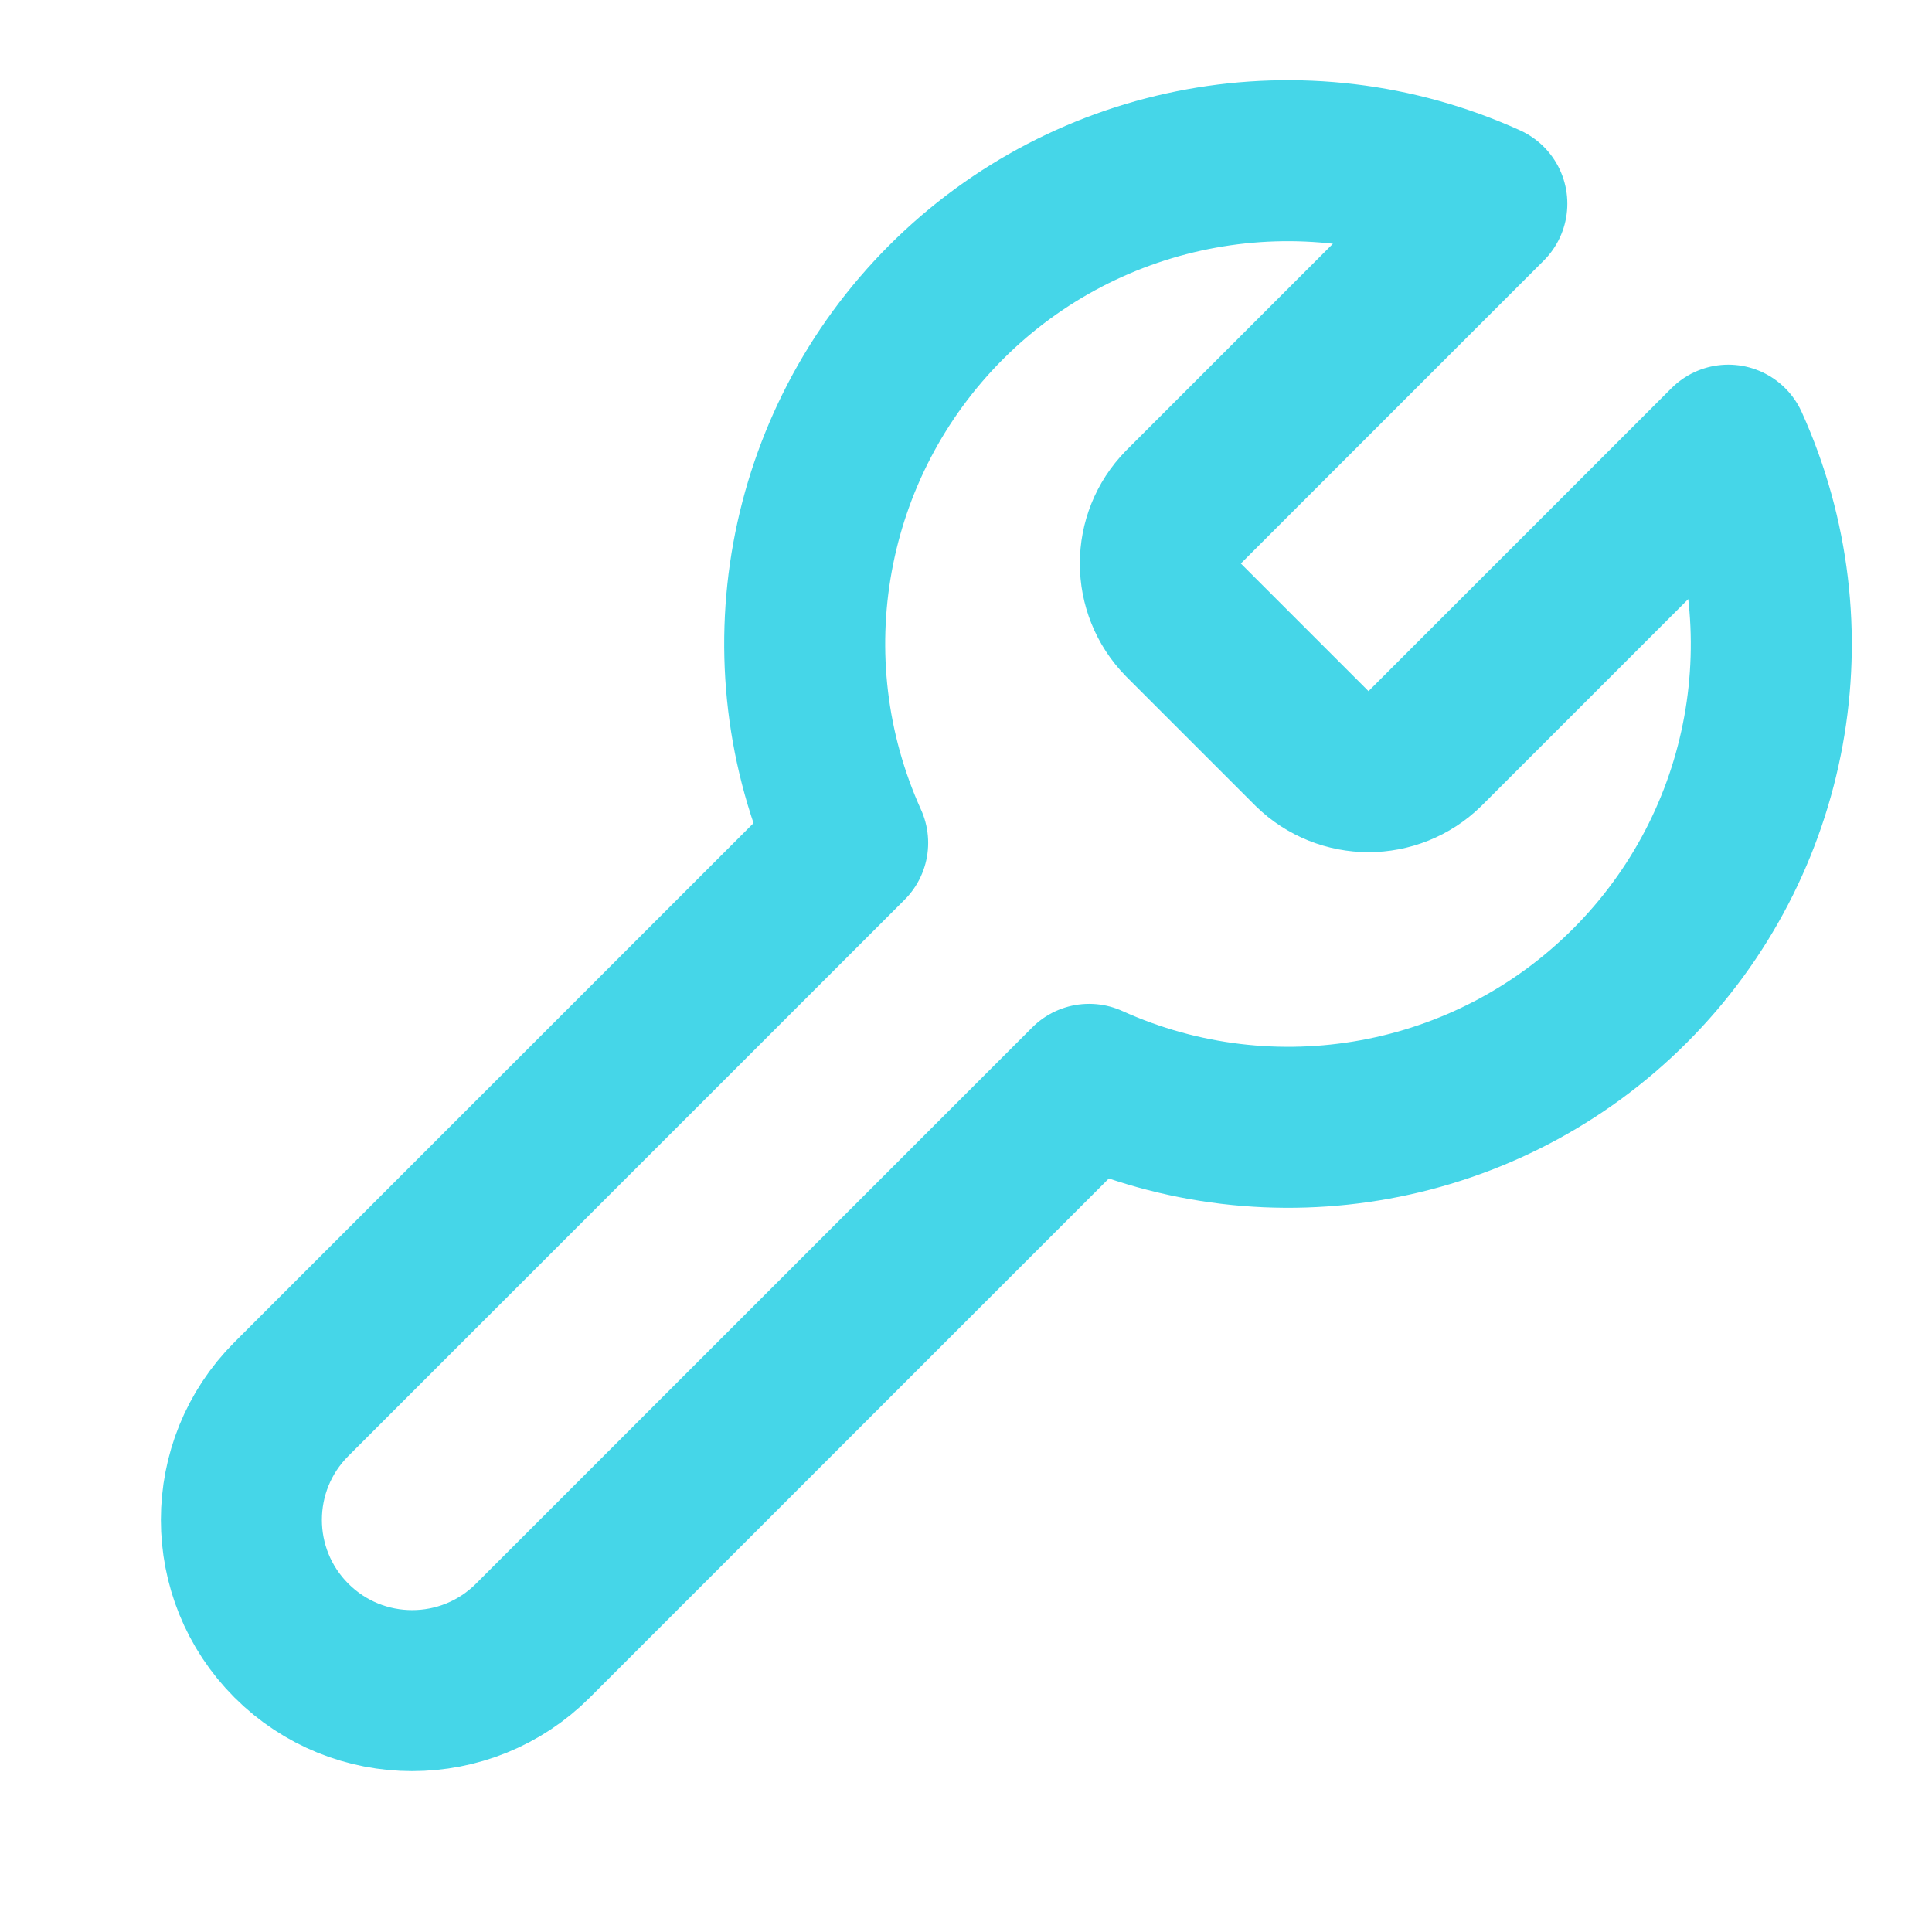
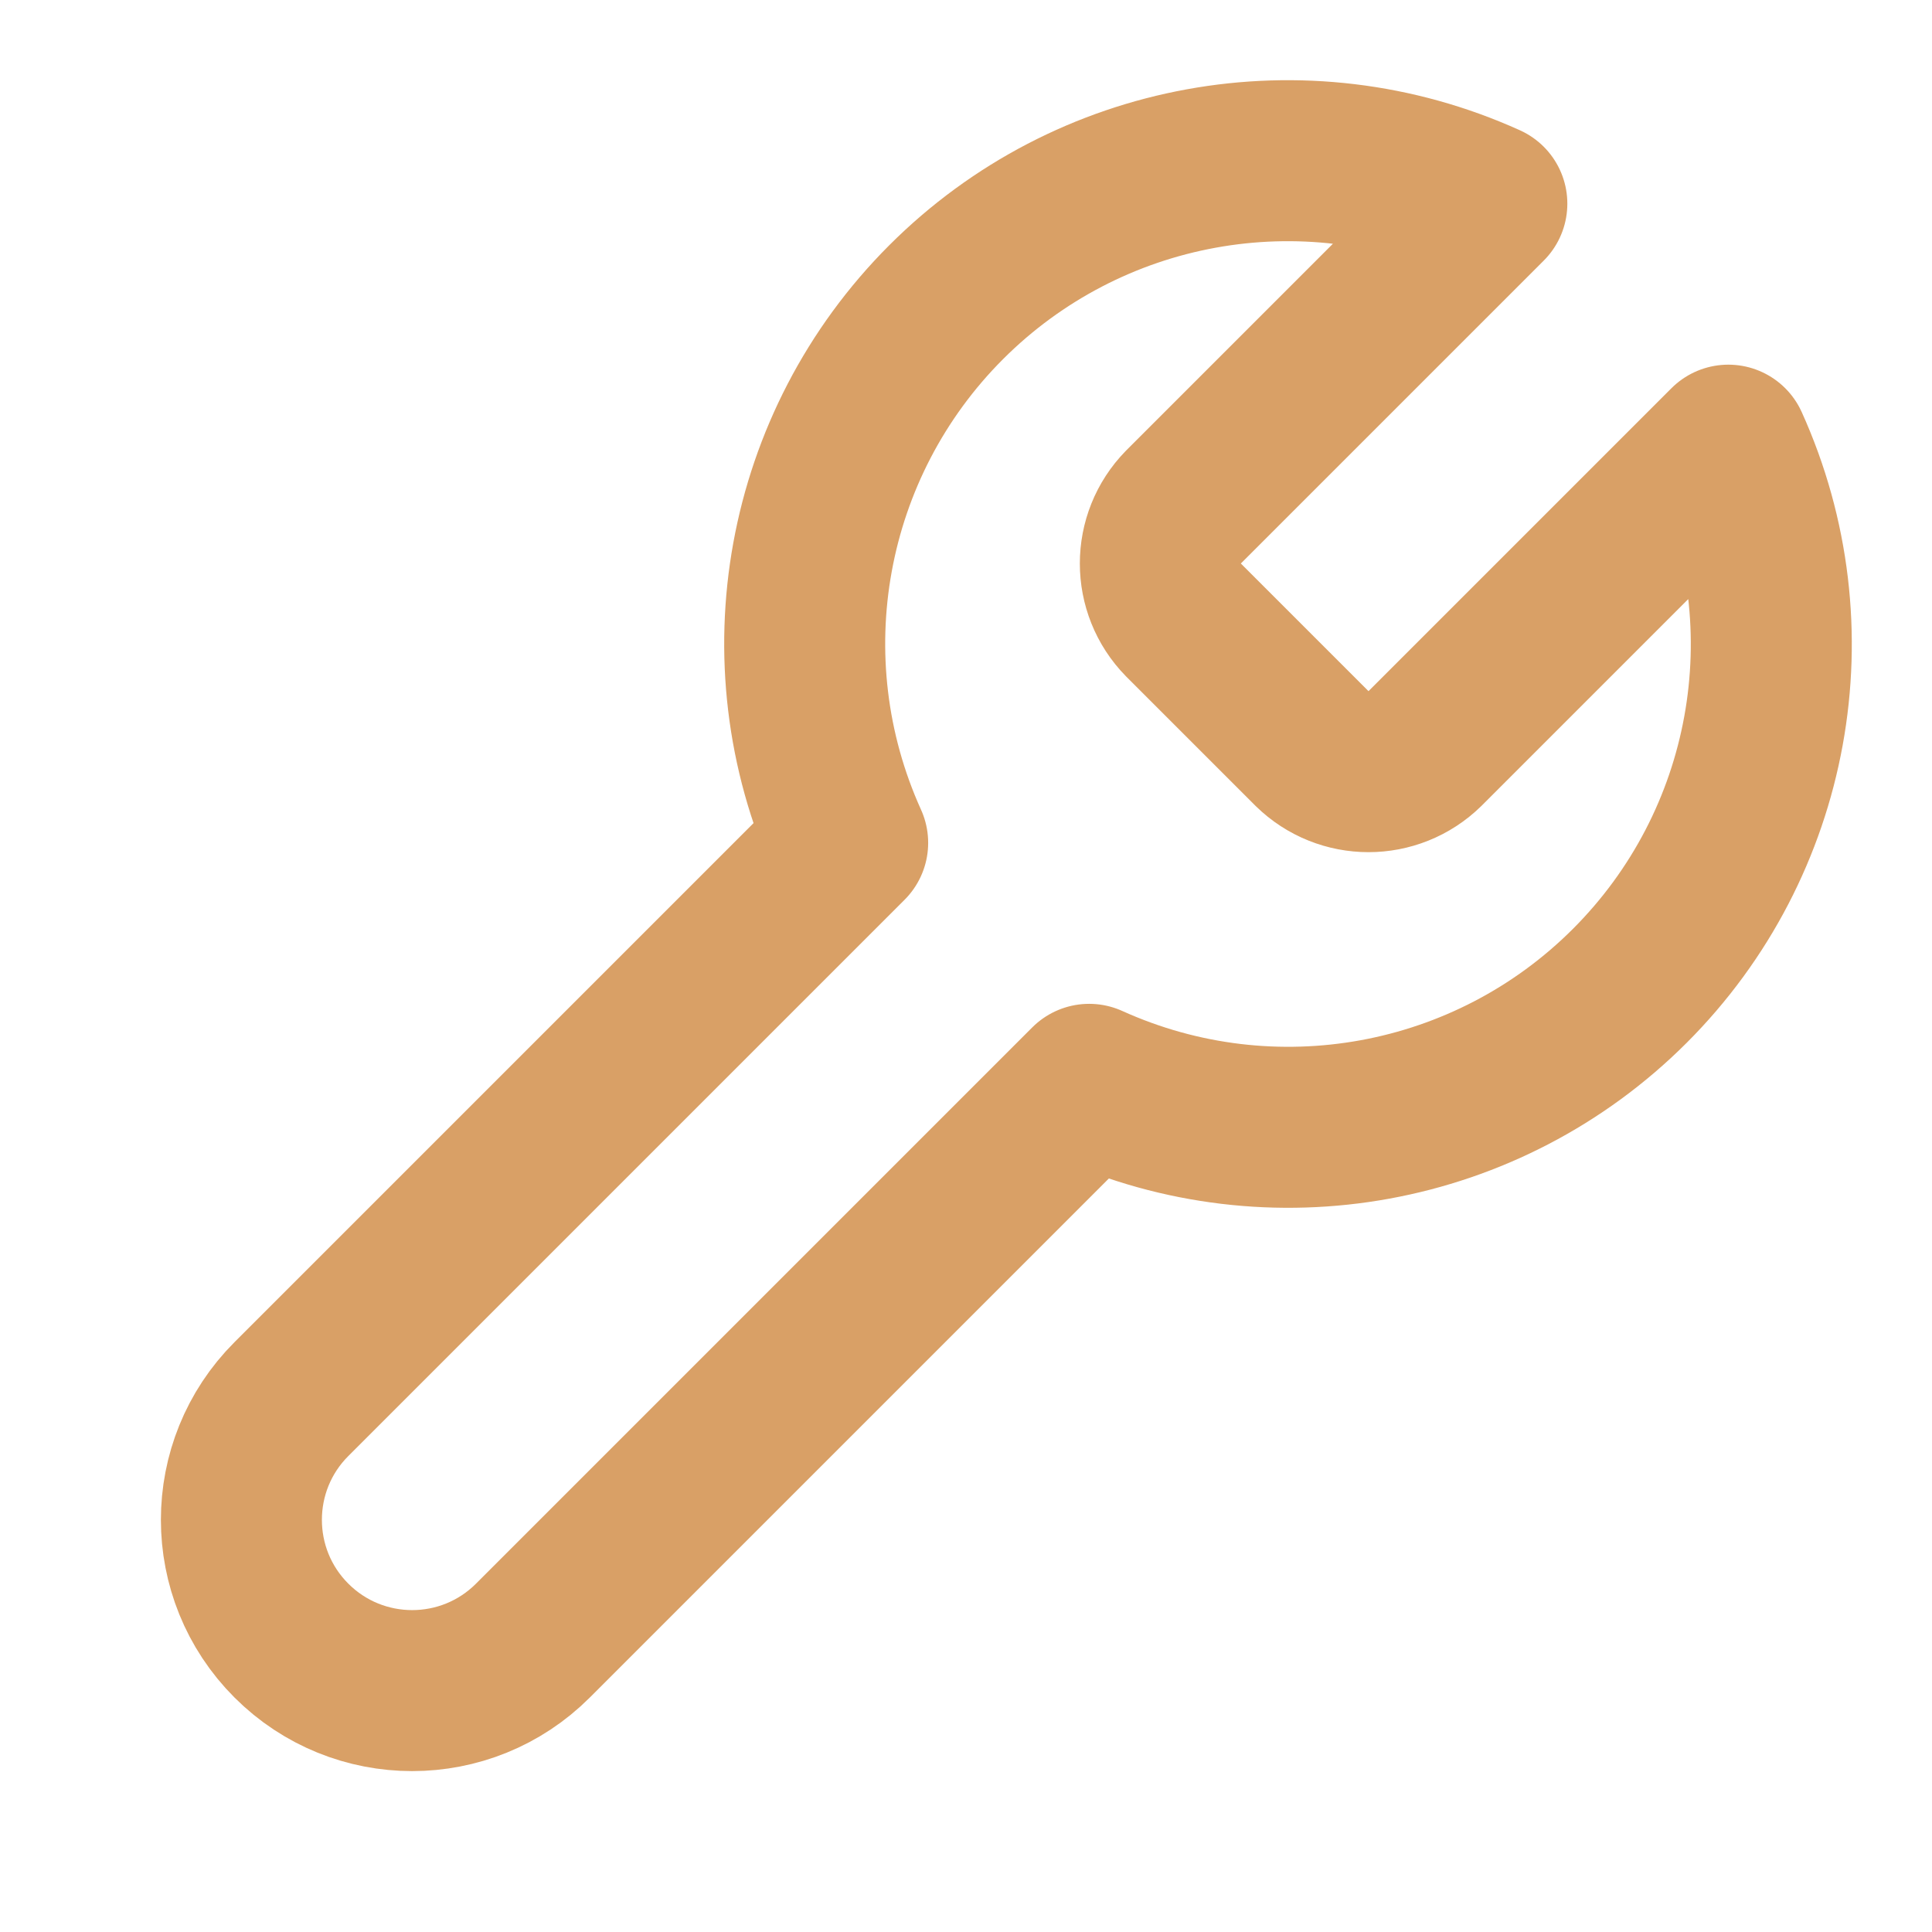
- <svg xmlns="http://www.w3.org/2000/svg" viewBox="0 0 24 24" width="24" height="24" color="#45d6e8" fill="none" stroke="currentColor" stroke-width="2" stroke-linecap="round" stroke-linejoin="round">
+ <svg xmlns="http://www.w3.org/2000/svg" viewBox="0 0 24 24" width="24" height="24" color="#d9a066" fill="none" stroke="currentColor" stroke-width="2" stroke-linecap="round" stroke-linejoin="round">
  <path d="M14.7 6.3a1 1 0 0 0 0 1.4l1.6 1.6a1 1 0 0 0 1.4 0l3.77-3.77a6 6 0 0 1-7.94 7.94l-6.91 6.91a2.12 2.12 0 0 1-3-3l6.91-6.91a6 6 0 0 1 7.94-7.94l-3.76 3.76z" />
</svg>
